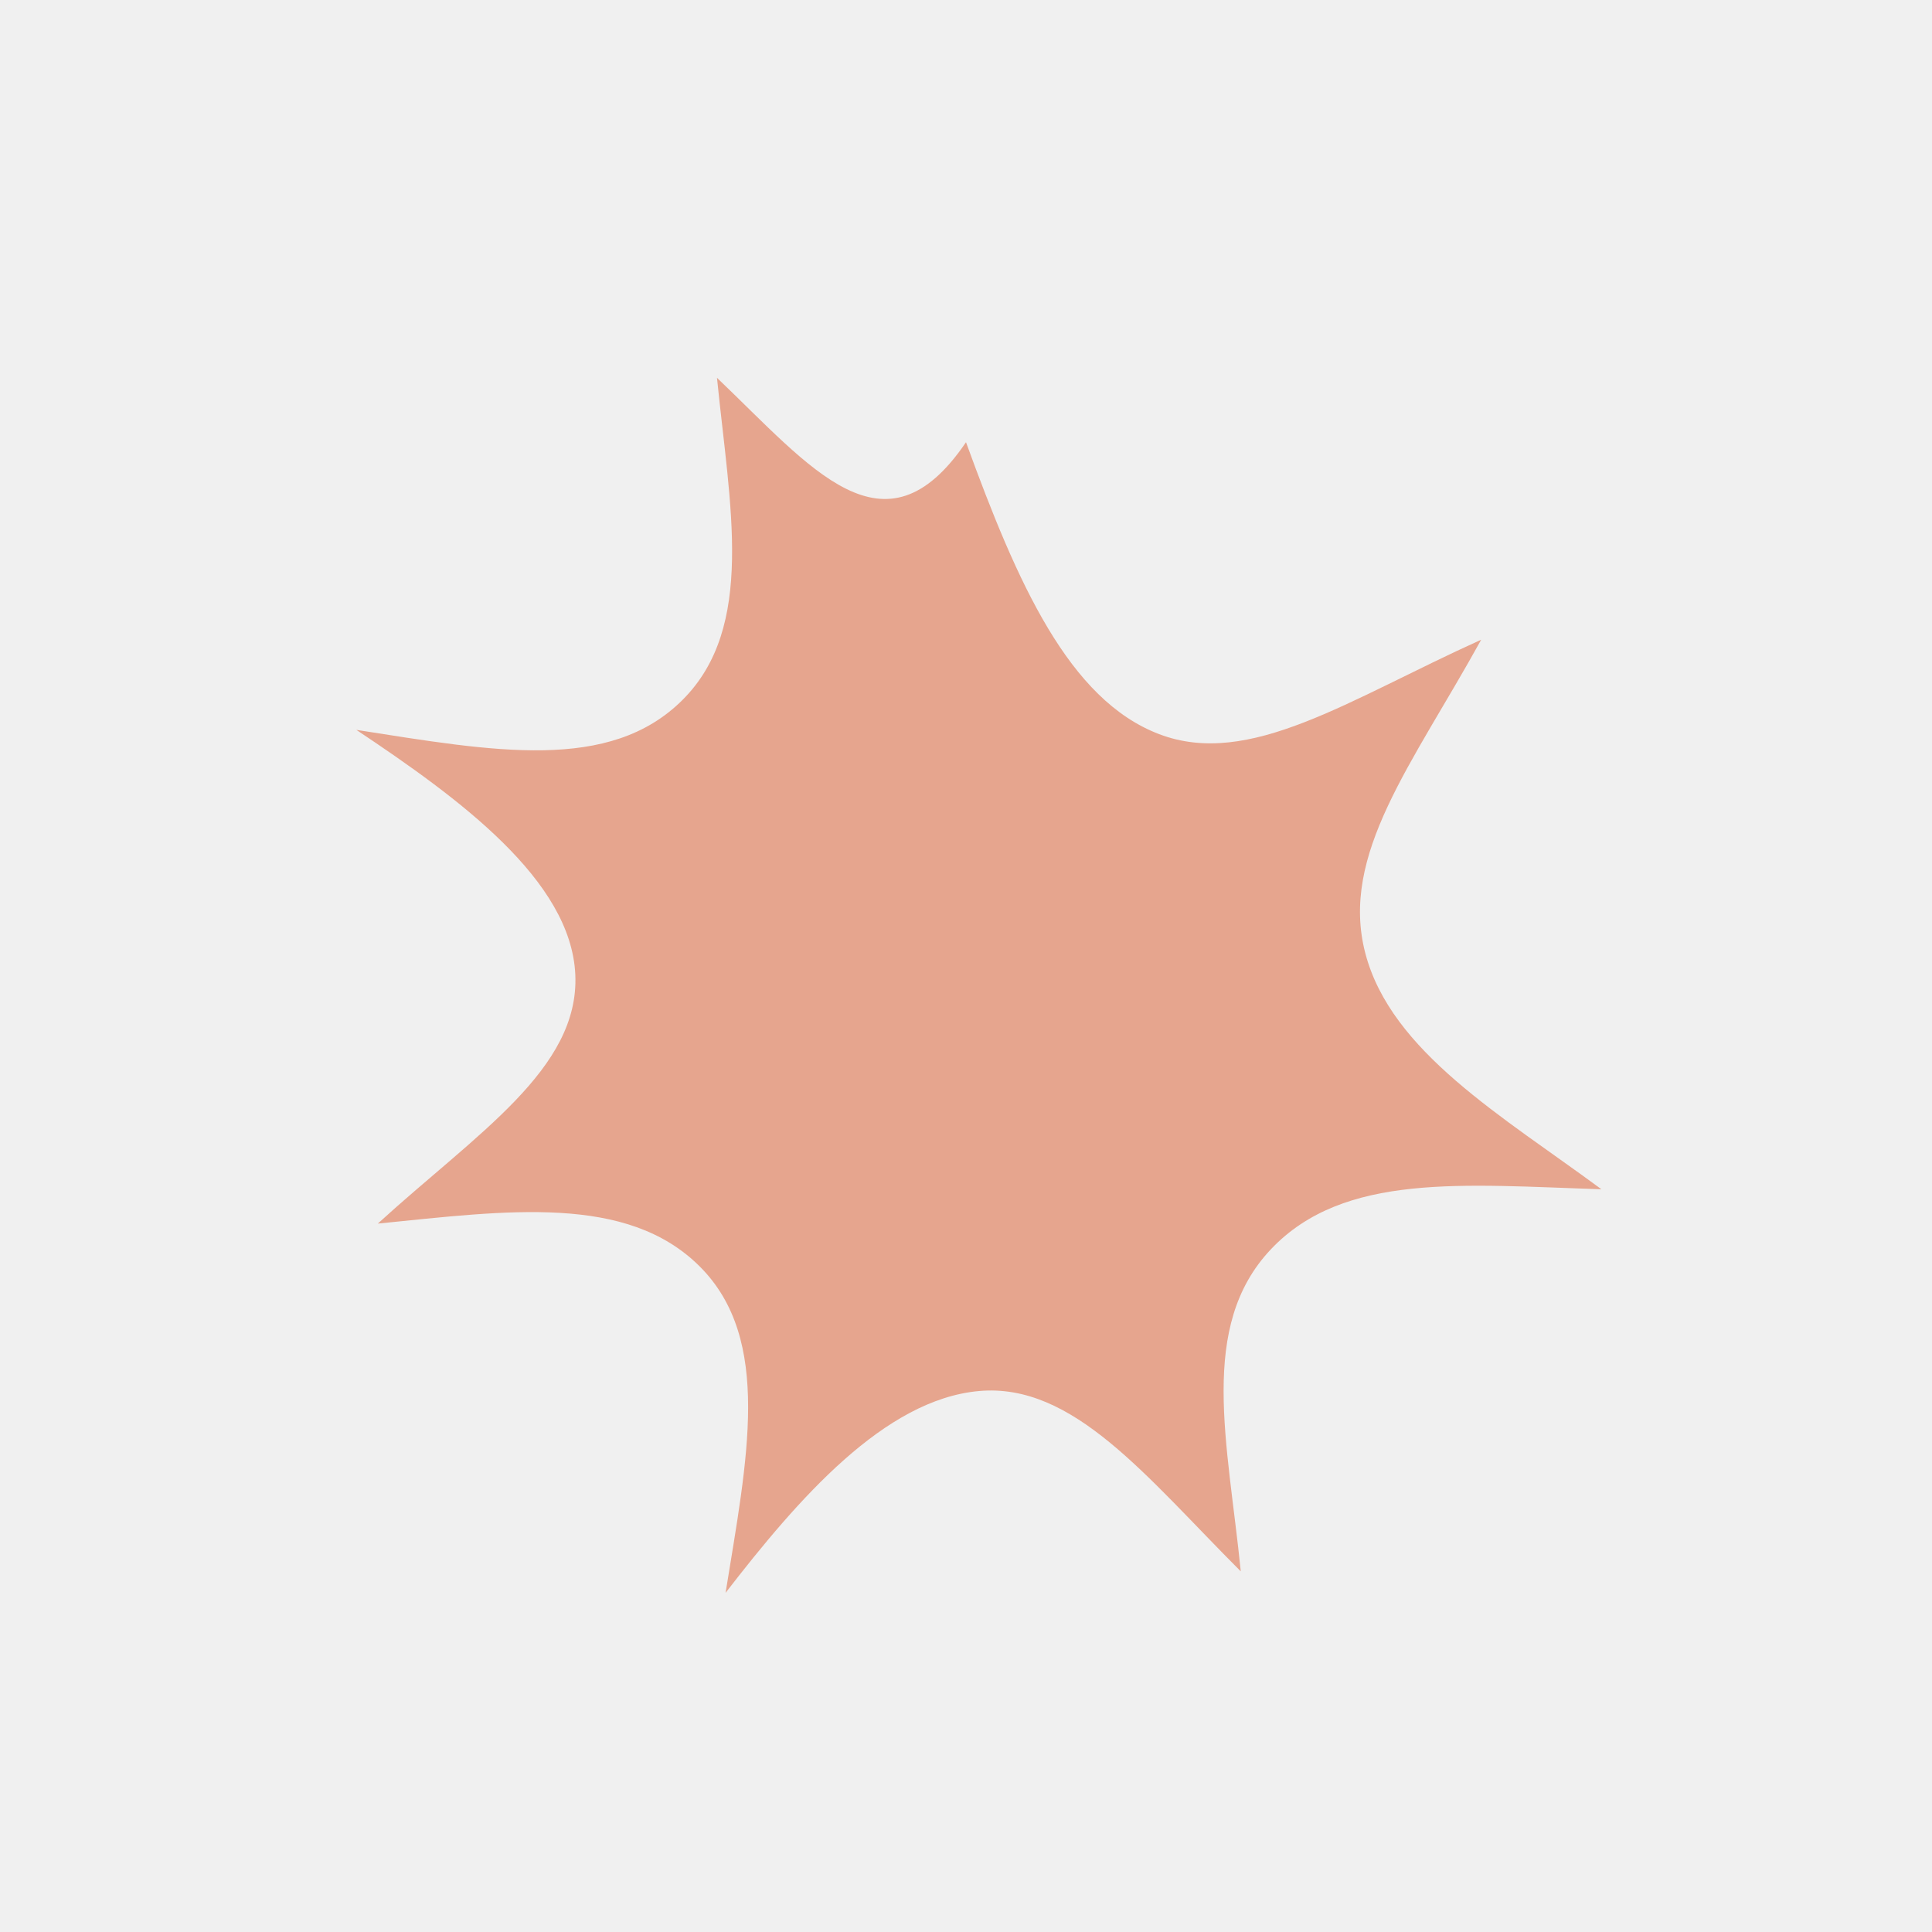
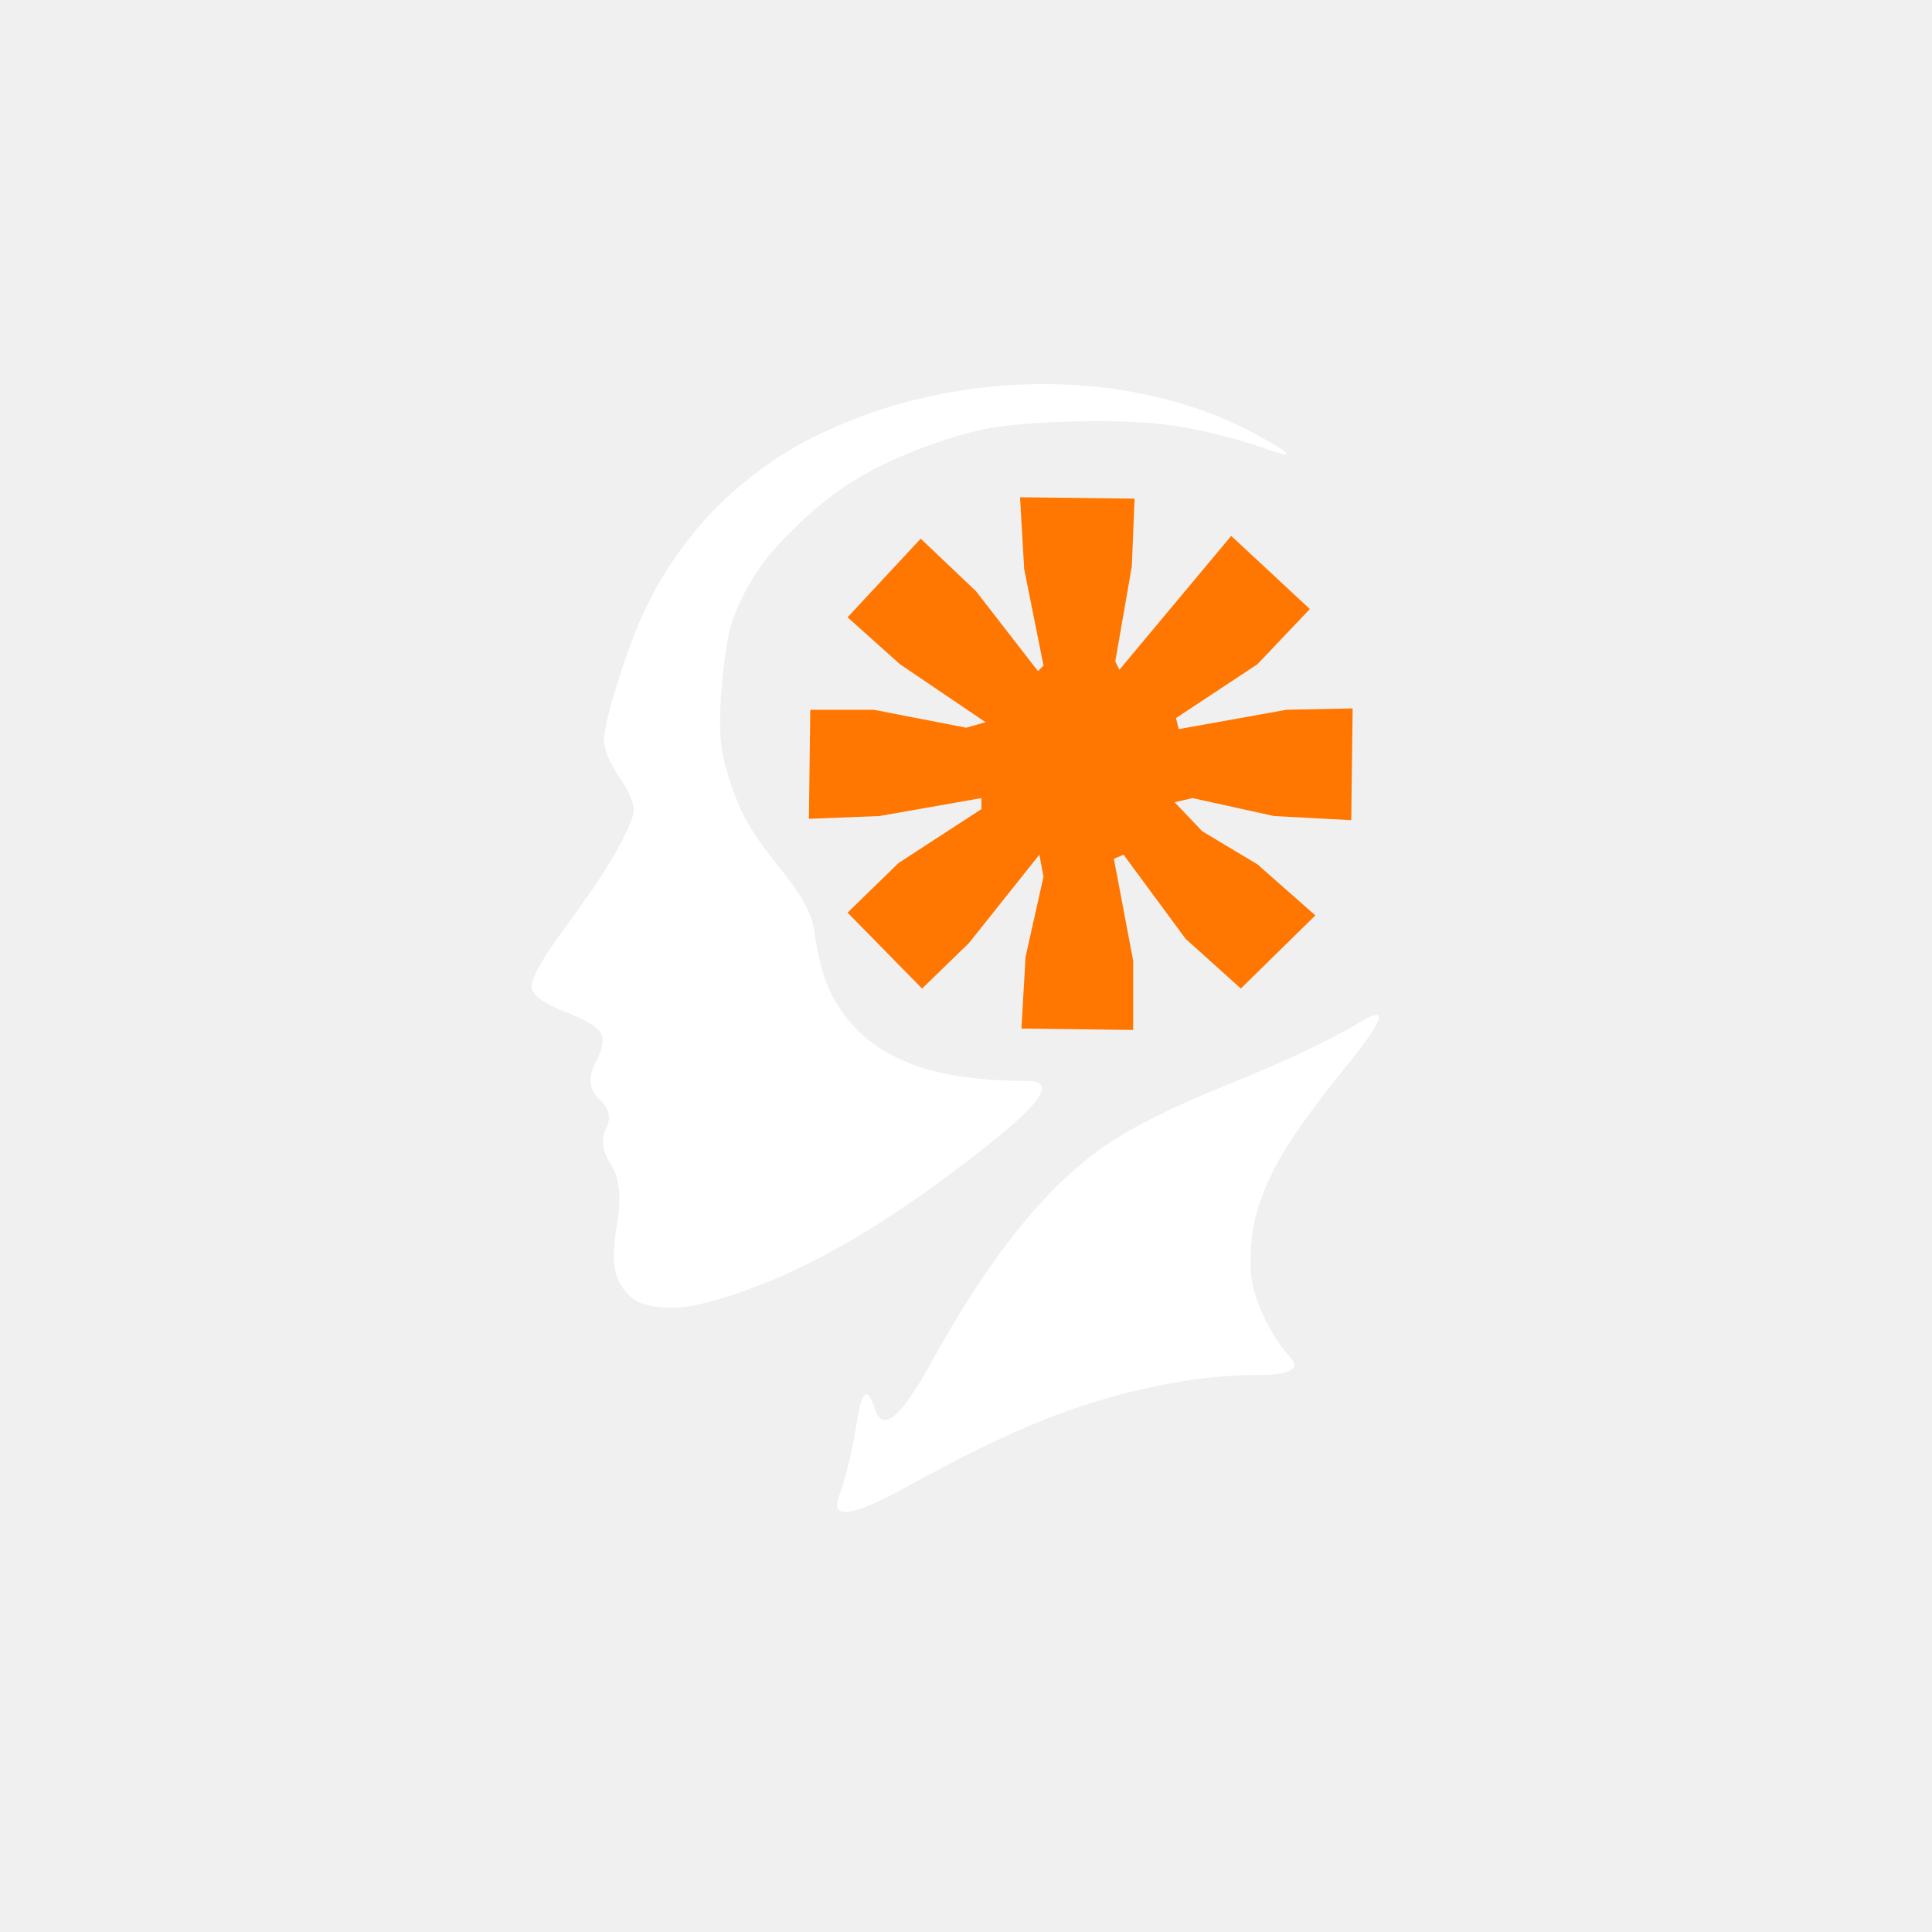
<svg xmlns="http://www.w3.org/2000/svg" viewBox="-28 -28 168 168">
-   <g transform="scale(0.3733333)">
-     <path d="M150 28 C162 61 174 88 195 96 C216 104 239 88 270 74 C254 103 237 124 243 147 C249 170 275 185 298 202 C266 201 238 198 221 216 C204 234 211 261 214 291 C192 269 175 247 153 249 C131 251 111 274 94 296 C99 265 105 237 88 220 C71 203 43 207 13 210 C36 189 60 174 59 152 C58 130 32 111 8 95 C40 100 67 105 84 88 C101 71 95 43 92 13 C114 34 131 56 150 28 Z" fill="#E6A58E" />
+   <g transform="translate(0.7 0)">
+     <g transform="scale(0.12)">
+       <path d="M 678.5,92 Q 707,102 681,87 Q 655,72 630.5,63.5 Q 606,55 577.5,50 Q 549,45 516,45 Q 483,45 449,51 Q 415,57 383.5,69 Q 352,81 329.5,95 Q 307,109 286,128.5 Q 265,148 245.5,177.5 Q 226,207 212,250 Q 198,293 198.5,303.5 Q 199,314 210,330.5 Q 221,347 220,355 Q 219,363 207.5,383.5 Q 196,404 169.5,440 Q 143,476 146.5,484 Q 150,492 169.5,499.5 Q 189,507 195,513.5 Q 201,520 192.5,536.5 Q 184,553 195,563 Q 206,573 200,584.5 Q 194,596 203.5,610.5 Q 213,625 208,653.5 Q 203,682 209,694.5 Q 215,707 225.5,711 Q 236,715 253.5,714 Q 271,713 308.5,699 Q 346,685 390,658 Q 434,631 484,590.5 Q 534,550 505.5,550 Q 477,550 452.5,546 Q 428,542 408.5,532 Q 389,522 376.5,507 Q 364,492 358.5,475.5 Q 353,459 351,441.5 Q 349,424 326.5,396.5 Q 304,369 296,349.5 Q 288,330 284.5,313 Q 281,296 284,262 Q 287,228 293,212.5 Q 299,197 309,181.5 Q 319,166 339.5,146.5 Q 360,127 379.5,115 Q 399,103 424.5,93 Q 450,83 472.5,78 Q 495,73 542.5,72 Q 590,71 620,76.5 Q 650,82 678.5,92 Z" fill="#FFFFFF" />
+       <path d="M 737,538.5 Q 778,488 746,507.5 Q 714,527 649.5,553 Q 585,579 554.5,602 Q 524,625 495,662 Q 466,699 434.5,756 Q 403,813 395,788 Q 387,763 382,795.5 Q 377,828 368.5,852 Q 360,876 418,844 Q 476,812 516,796 Q 556,780 596.5,771.5 Q 637,763 672,763 Q 707,763 696,750.5 Q 685,738 677.5,722.5 Q 670,707 668,695 Q 666,683 668,663 Q 670,643 683,616 Q 696,589 737,538.5 Z" fill="#FFFFFF" />
+       <path d="M 500,127 L 503,179 L 517,249 L 513,253 L 468,195 L 428,157 L 375,214 L 413,248 L 475,290 L 461,294 L 394,281 L 348,281 L 347,360 L 398,358 L 472,345 L 472,353 L 412,392 L 375,428 L 429,483 L 463,450 L 514,386 L 517,402 L 504,460 L 501,512 L 582,513 L 582,463 L 568,389 L 575,386 L 620,447 L 660,483 L 714,430 L 672,393 L 632,369 L 612,348 L 625,345 L 684,358 L 740,361 L 741,280 L 693,281 L 615,295 L 613,287 L 672,248 L 710,208 L 653,155 L 572,252 L 569,246 L 581,177 L 583,128 Z" fill="#FF7600" />
+     </g>
  </g>
</svg>
